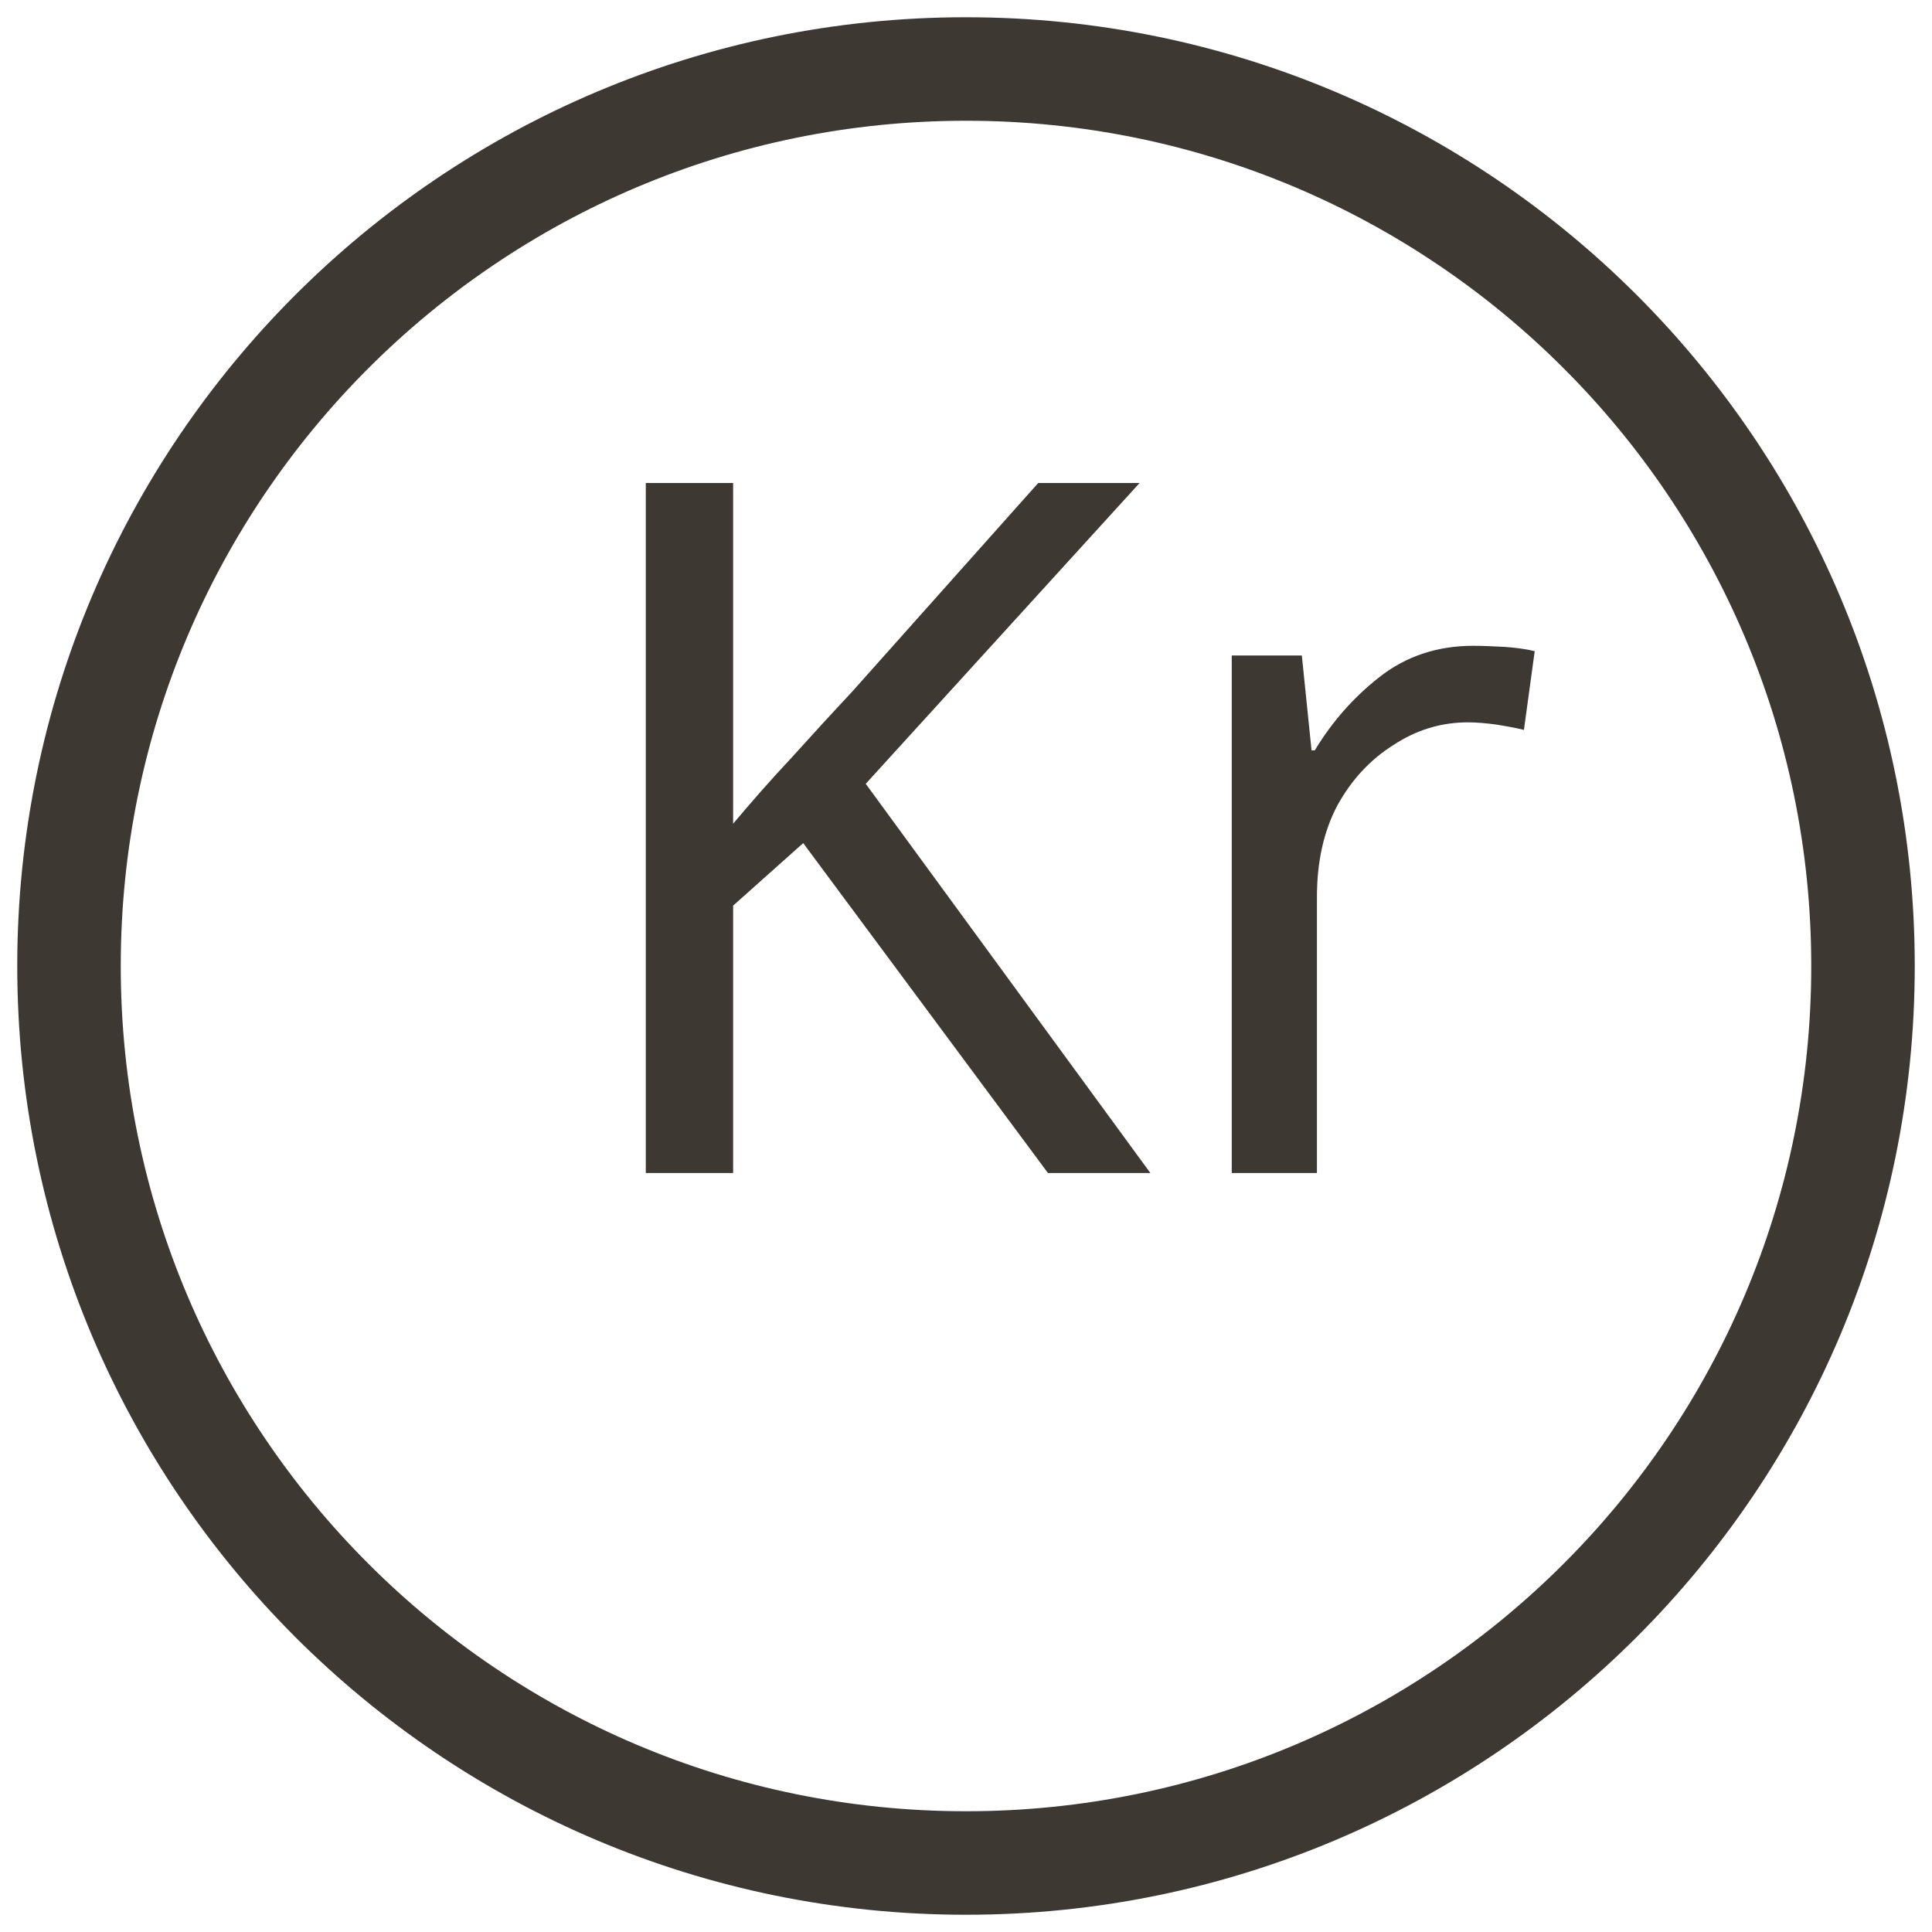
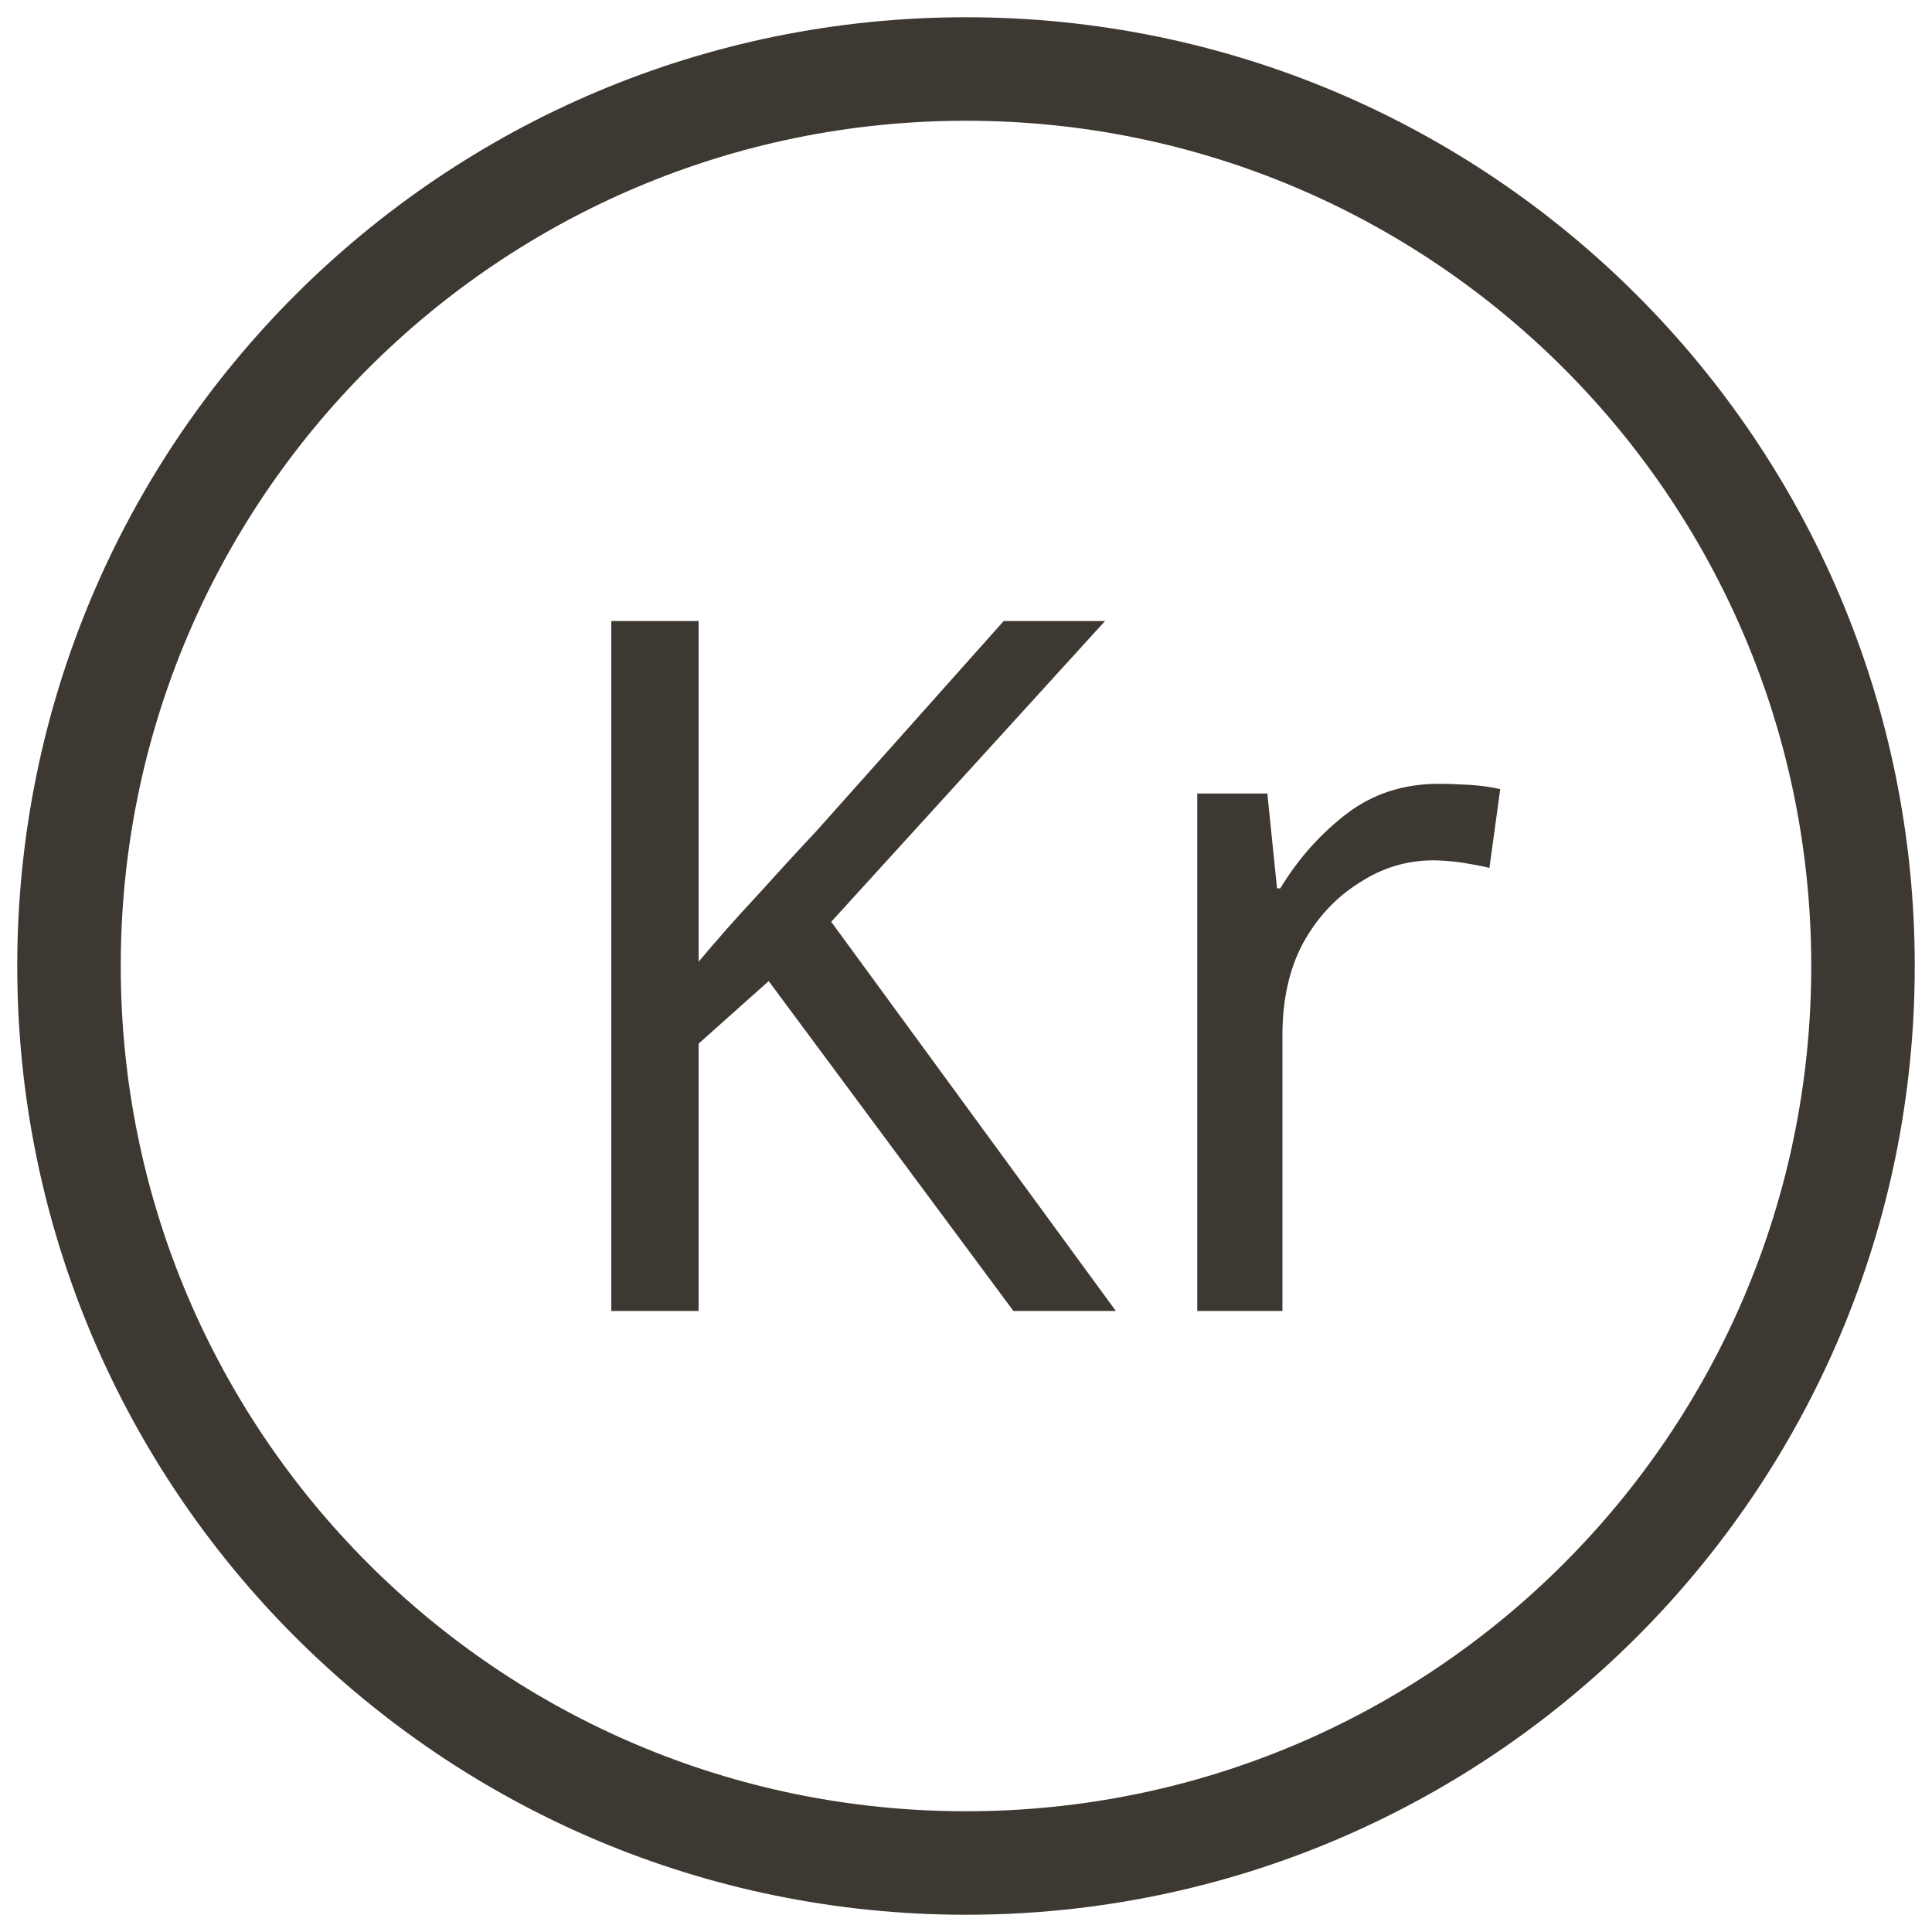
<svg xmlns="http://www.w3.org/2000/svg" width="28px" height="28px" viewBox="0 0 28 28" version="1.1">
  <g id="Utbetaling-Copy" stroke="none" stroke-width="1" fill="none" fill-rule="evenodd">
    <circle id="Oval" stroke="#3E3832" stroke-width="1.5" cx="14" cy="14" r="13" />
-     <text id="Kr" font-family="SourceSansPro-SemiBold, Source Sans Pro SemiBold" font-size="14" font-weight="500" line-spacing="22" fill="#3E3832">
-       <tspan x="8" y="17">Kr</tspan>
+     <text id="Kr" font-family="SourceSansPro-SemiBold, Source Sans Pro SemiBold, sans-serif" font-size="14" font-weight="500" line-spacing="22" fill="#3E3832">
+       <tspan x="7.5" y="19">Kr</tspan>
    </text>
  </g>
</svg>
